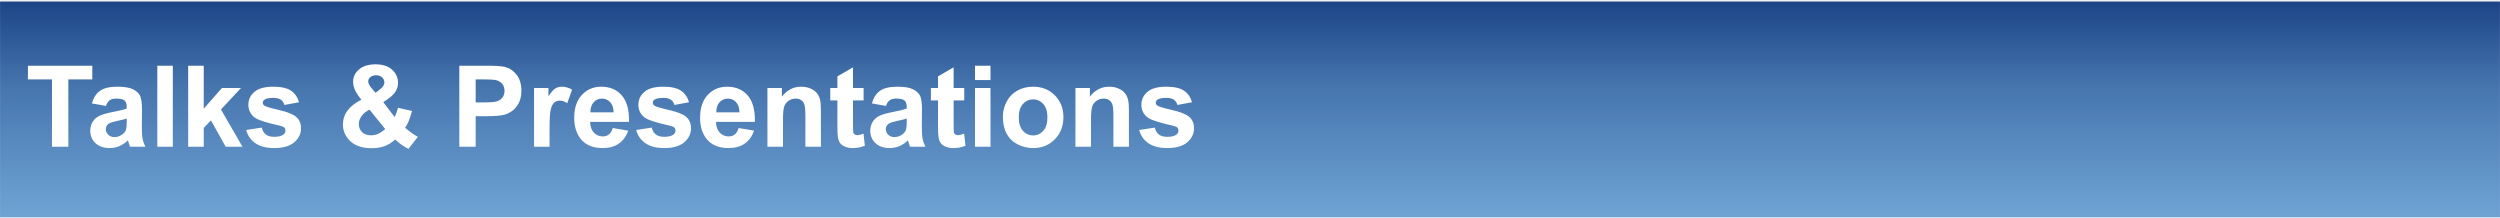
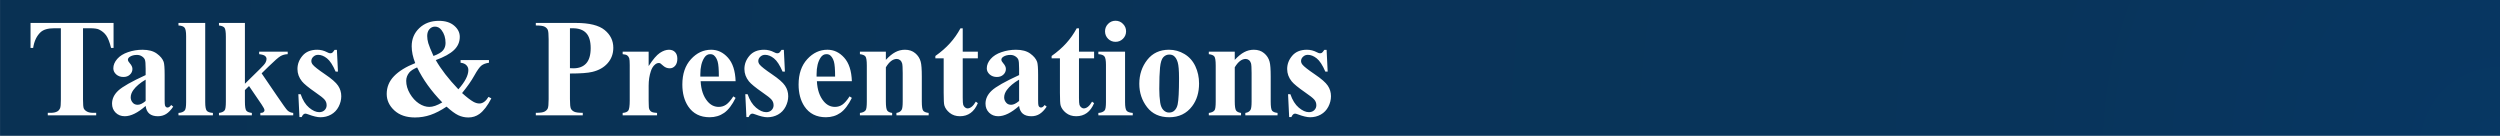
- <svg xmlns="http://www.w3.org/2000/svg" version="1.1" viewBox="0.0 0.0 883.651 76.801" fill="none" stroke="none" stroke-linecap="square" stroke-miterlimit="10">
+ <svg xmlns="http://www.w3.org/2000/svg" version="1.1" viewBox="0.0 0.0 883.651 48.0" fill="none" stroke="none" stroke-linecap="square" stroke-miterlimit="10">
  <clipPath id="p.0">
-     <path d="m0 0l883.651 0l0 76.801l-883.651 0l0 -76.801z" clip-rule="nonzero" />
+     <path d="m0 0l883.651 0l0 48.0l-883.651 0l0 -48.0z" clip-rule="nonzero" />
  </clipPath>
  <g clip-path="url(#p.0)">
-     <path fill="#000000" fill-opacity="0.0" d="m0 0l883.651 0l0 76.801l-883.651 0z" fill-rule="evenodd" />
+     <path fill="#000000" fill-opacity="0.0" d="m0 0l883.651 0l0 48.0l-883.651 0z" fill-rule="evenodd" />
    <defs>
-       <linearGradient id="p.1" gradientUnits="userSpaceOnUse" gradientTransform="matrix(8.763025 0.0 0.0 8.763025 0.0 0.0)" spreadMethod="pad" x1="0.002" y1="0.062" x2="0.002" y2="8.825">
-         <stop offset="0.0" stop-color="#1c4587" />
-         <stop offset="0.39" stop-color="#4675ae" />
-         <stop offset="1.0" stop-color="#70a4d5" />
-       </linearGradient>
+       <radialGradient id="p.1" gradientUnits="userSpaceOnUse" gradientTransform="matrix(29.75173 0.0 0.0 29.75173 0.0 0.0)" spreadMethod="pad" cx="29.701" cy="1.738" fx="29.701" fy="1.738" r="29.752">
+         <stop offset="0.0" stop-color="#073763" />
+         <stop offset="0.19" stop-color="#08345b" />
+         <stop offset="0.6" stop-color="#093357" />
+         <stop offset="1.0" stop-color="#093153" />
+       </radialGradient>
    </defs>
-     <path fill="url(#p.1)" d="m0.016 0.543l883.622 0l0 76.787l-883.622 0z" fill-rule="evenodd" />
-     <path fill="#000000" fill-opacity="0.0" d="m0.016 4.465l563.496 0l0 67.874l-563.496 0z" fill-rule="evenodd" />
-     <path fill="#ffffff" d="m18.375 51.865l0 -23.797l-8.5 0l0 -4.844l22.75 0l0 4.844l-8.469 0l0 23.797l-5.781 0zm19.074 -14.422l-4.969 -0.891q0.828 -3.016 2.875 -4.453q2.062 -1.453 6.109 -1.453q3.672 0 5.469 0.875q1.797 0.875 2.516 2.219q0.734 1.328 0.734 4.906l-0.047 6.406q0 2.734 0.25 4.031q0.266 1.297 1.0 2.781l-5.438 0q-0.219 -0.547 -0.531 -1.625q-0.125 -0.484 -0.188 -0.641q-1.406 1.359 -3.016 2.047q-1.594 0.688 -3.406 0.688q-3.203 0 -5.062 -1.734q-1.844 -1.75 -1.844 -4.406q0 -1.75 0.844 -3.125q0.844 -1.375 2.359 -2.109q1.516 -0.734 4.359 -1.281q3.844 -0.719 5.328 -1.344l0 -0.547q0 -1.594 -0.781 -2.266q-0.781 -0.672 -2.938 -0.672q-1.469 0 -2.297 0.578q-0.812 0.578 -1.328 2.016zm7.344 4.453q-1.047 0.359 -3.344 0.844q-2.281 0.484 -2.984 0.953q-1.062 0.766 -1.062 1.938q0 1.156 0.859 2.0q0.859 0.828 2.188 0.828q1.484 0 2.828 -0.969q1.0 -0.75 1.312 -1.812q0.203 -0.703 0.203 -2.688l0 -1.094zm10.809 9.969l0 -28.641l5.484 0l0 28.641l-5.484 0zm10.91 0l0 -28.641l5.5 0l0 15.203l6.422 -7.312l6.75 0l-7.078 7.578l7.594 13.172l-5.922 0l-5.219 -9.312l-2.547 2.672l0 6.641l-5.5 0zm20.512 -5.922l5.516 -0.844q0.344 1.609 1.422 2.438q1.078 0.828 3.0 0.828q2.141 0 3.203 -0.781q0.734 -0.547 0.734 -1.469q0 -0.625 -0.391 -1.031q-0.422 -0.391 -1.844 -0.719q-6.641 -1.469 -8.422 -2.672q-2.453 -1.688 -2.453 -4.672q0 -2.703 2.125 -4.531q2.125 -1.844 6.609 -1.844q4.25 0 6.312 1.391q2.078 1.391 2.859 4.109l-5.172 0.953q-0.328 -1.219 -1.266 -1.859q-0.922 -0.641 -2.641 -0.641q-2.172 0 -3.109 0.609q-0.625 0.422 -0.625 1.109q0 0.578 0.547 1.0q0.75 0.547 5.125 1.547q4.391 0.984 6.125 2.438q1.719 1.453 1.719 4.078q0 2.844 -2.391 4.906q-2.375 2.047 -7.047 2.047q-4.234 0 -6.703 -1.719q-2.469 -1.719 -3.234 -4.672zm60.672 2.422l-3.328 4.25q-2.438 -1.203 -4.688 -3.297q-1.734 1.562 -3.688 2.312q-1.953 0.75 -4.656 0.75q-5.344 0 -8.047 -3.016q-2.078 -2.328 -2.078 -5.359q0 -2.75 1.641 -4.938q1.641 -2.203 4.891 -3.828q-1.453 -1.734 -2.203 -3.297q-0.734 -1.578 -0.734 -2.984q0 -2.609 2.078 -4.406q2.078 -1.812 5.922 -1.812q3.719 0 5.797 1.906q2.094 1.891 2.094 4.625q0 1.734 -1.031 3.297q-1.031 1.562 -4.188 3.531l3.984 5.25q0.703 -1.25 1.219 -3.25l4.953 1.125q-0.734 2.641 -1.281 3.859q-0.547 1.219 -1.172 2.047q0.922 0.859 2.375 1.891q1.453 1.016 2.141 1.344zm-14.953 -15.562l1.484 -1.141q1.641 -1.266 1.641 -2.516q0 -1.047 -0.797 -1.781q-0.781 -0.75 -2.125 -0.75q-1.312 0 -2.062 0.656q-0.734 0.641 -0.734 1.5q0 1.016 1.25 2.469l1.344 1.562zm-2.141 5.953q-1.891 0.953 -2.828 2.312q-0.938 1.344 -0.938 2.75q0 1.781 1.156 2.906q1.156 1.109 3.109 1.109q1.297 0 2.484 -0.5q1.188 -0.516 2.594 -1.688l-5.578 -6.891zm31.75 13.109l0 -28.641l9.281 0q5.281 0 6.875 0.438q2.469 0.641 4.125 2.797q1.656 2.156 1.656 5.578q0 2.641 -0.953 4.438q-0.953 1.797 -2.438 2.828q-1.469 1.016 -3.0 1.344q-2.062 0.422 -5.984 0.422l-3.781 0l0 10.797l-5.781 0zm5.781 -23.797l0 8.125l3.172 0q3.422 0 4.562 -0.438q1.156 -0.453 1.812 -1.406q0.656 -0.969 0.656 -2.234q0 -1.562 -0.922 -2.578q-0.922 -1.016 -2.328 -1.266q-1.031 -0.203 -4.156 -0.203l-2.797 0zm26.117 23.797l-5.484 0l0 -20.75l5.094 0l0 2.953q1.312 -2.094 2.359 -2.75q1.047 -0.672 2.375 -0.672q1.875 0 3.609 1.047l-1.703 4.781q-1.391 -0.906 -2.578 -0.906q-1.156 0 -1.953 0.641q-0.797 0.641 -1.266 2.297q-0.453 1.656 -0.453 6.953l0 6.406zm22.332 -6.609l5.469 0.922q-1.062 3.016 -3.344 4.594q-2.266 1.562 -5.688 1.562q-5.406 0 -8.0 -3.531q-2.062 -2.844 -2.062 -7.156q0 -5.156 2.688 -8.078q2.703 -2.922 6.828 -2.922q4.625 0 7.297 3.062q2.688 3.062 2.562 9.359l-13.75 0q0.062 2.453 1.328 3.812q1.281 1.344 3.172 1.344q1.281 0 2.156 -0.703q0.891 -0.703 1.344 -2.266zm0.312 -5.547q-0.062 -2.375 -1.234 -3.609q-1.172 -1.25 -2.859 -1.25q-1.797 0 -2.969 1.312q-1.172 1.312 -1.141 3.547l8.203 0zm7.98 6.234l5.516 -0.844q0.344 1.609 1.422 2.438q1.078 0.828 3.0 0.828q2.141 0 3.203 -0.781q0.734 -0.547 0.734 -1.469q0 -0.625 -0.391 -1.031q-0.422 -0.391 -1.844 -0.719q-6.641 -1.469 -8.422 -2.672q-2.453 -1.688 -2.453 -4.672q0 -2.703 2.125 -4.531q2.125 -1.844 6.609 -1.844q4.25 0 6.312 1.391q2.078 1.391 2.859 4.109l-5.172 0.953q-0.328 -1.219 -1.266 -1.859q-0.922 -0.641 -2.641 -0.641q-2.172 0 -3.109 0.609q-0.625 0.422 -0.625 1.109q0 0.578 0.547 1.0q0.75 0.547 5.125 1.547q4.391 0.984 6.125 2.438q1.719 1.453 1.719 4.078q0 2.844 -2.391 4.906q-2.375 2.047 -7.047 2.047q-4.234 0 -6.703 -1.719q-2.469 -1.719 -3.234 -4.672zm36.199 -0.688l5.469 0.922q-1.062 3.016 -3.344 4.594q-2.266 1.562 -5.688 1.562q-5.406 0 -8.0 -3.531q-2.062 -2.844 -2.062 -7.156q0 -5.156 2.688 -8.078q2.703 -2.922 6.828 -2.922q4.625 0 7.297 3.062q2.688 3.062 2.562 9.359l-13.75 0q0.062 2.453 1.328 3.812q1.281 1.344 3.172 1.344q1.281 0 2.156 -0.703q0.891 -0.703 1.344 -2.266zm0.312 -5.547q-0.062 -2.375 -1.234 -3.609q-1.172 -1.25 -2.859 -1.25q-1.797 0 -2.969 1.312q-1.172 1.312 -1.141 3.547l8.203 0zm28.777 12.156l-5.484 0l0 -10.594q0 -3.359 -0.359 -4.344q-0.344 -0.984 -1.141 -1.531q-0.781 -0.547 -1.891 -0.547q-1.438 0 -2.578 0.781q-1.125 0.781 -1.547 2.078q-0.406 1.281 -0.406 4.766l0 9.391l-5.5 0l0 -20.75l5.109 0l0 3.047q2.703 -3.516 6.828 -3.516q1.812 0 3.312 0.656q1.516 0.656 2.281 1.672q0.781 1.016 1.078 2.312q0.297 1.281 0.297 3.688l0 12.891zm15.09 -20.75l0 4.375l-3.75 0l0 8.359q0 2.547 0.094 2.969q0.109 0.422 0.484 0.703q0.391 0.266 0.938 0.266q0.766 0 2.203 -0.531l0.469 4.25q-1.906 0.828 -4.328 0.828q-1.484 0 -2.688 -0.5q-1.188 -0.5 -1.75 -1.281q-0.547 -0.797 -0.766 -2.141q-0.172 -0.969 -0.172 -3.875l0 -9.047l-2.516 0l0 -4.375l2.516 0l0 -4.109l5.516 -3.203l0 7.312l3.75 0zm7.898 6.328l-4.969 -0.891q0.828 -3.016 2.875 -4.453q2.062 -1.453 6.109 -1.453q3.672 0 5.469 0.875q1.797 0.875 2.516 2.219q0.734 1.328 0.734 4.906l-0.047 6.406q0 2.734 0.25 4.031q0.266 1.297 1.0 2.781l-5.438 0q-0.219 -0.547 -0.531 -1.625q-0.125 -0.484 -0.188 -0.641q-1.406 1.359 -3.016 2.047q-1.594 0.688 -3.406 0.688q-3.203 0 -5.062 -1.734q-1.844 -1.75 -1.844 -4.406q0 -1.75 0.844 -3.125q0.844 -1.375 2.359 -2.109q1.516 -0.734 4.359 -1.281q3.844 -0.719 5.328 -1.344l0 -0.547q0 -1.594 -0.781 -2.266q-0.781 -0.672 -2.938 -0.672q-1.469 0 -2.297 0.578q-0.812 0.578 -1.328 2.016zm7.344 4.453q-1.047 0.359 -3.344 0.844q-2.281 0.484 -2.984 0.953q-1.062 0.766 -1.062 1.938q0 1.156 0.859 2.0q0.859 0.828 2.188 0.828q1.484 0 2.828 -0.969q1.0 -0.75 1.312 -1.812q0.203 -0.703 0.203 -2.688l0 -1.094zm20.324 -10.781l0 4.375l-3.75 0l0 8.359q0 2.547 0.094 2.969q0.109 0.422 0.484 0.703q0.391 0.266 0.938 0.266q0.766 0 2.203 -0.531l0.469 4.25q-1.906 0.828 -4.328 0.828q-1.484 0 -2.688 -0.5q-1.188 -0.5 -1.75 -1.281q-0.547 -0.797 -0.766 -2.141q-0.172 -0.969 -0.172 -3.875l0 -9.047l-2.516 0l0 -4.375l2.516 0l0 -4.109l5.516 -3.203l0 7.312l3.75 0zm3.805 -2.812l0 -5.078l5.484 0l0 5.078l-5.484 0zm0 23.562l0 -20.75l5.484 0l0 20.75l-5.484 0zm9.848 -10.672q0 -2.734 1.344 -5.281q1.344 -2.562 3.812 -3.906q2.469 -1.359 5.516 -1.359q4.719 0 7.719 3.062q3.016 3.062 3.016 7.719q0 4.719 -3.047 7.812q-3.031 3.094 -7.641 3.094q-2.859 0 -5.453 -1.281q-2.578 -1.297 -3.922 -3.781q-1.344 -2.5 -1.344 -6.078zm5.625 0.297q0 3.094 1.453 4.734q1.469 1.641 3.625 1.641q2.141 0 3.594 -1.641q1.453 -1.641 1.453 -4.766q0 -3.047 -1.453 -4.688q-1.453 -1.641 -3.594 -1.641q-2.156 0 -3.625 1.641q-1.453 1.641 -1.453 4.719zm38.934 10.375l-5.484 0l0 -10.594q0 -3.359 -0.359 -4.344q-0.344 -0.984 -1.141 -1.531q-0.781 -0.547 -1.891 -0.547q-1.438 0 -2.578 0.781q-1.125 0.781 -1.547 2.078q-0.406 1.281 -0.406 4.766l0 9.391l-5.5 0l0 -20.75l5.109 0l0 3.047q2.703 -3.516 6.828 -3.516q1.812 0 3.312 0.656q1.516 0.656 2.281 1.672q0.781 1.016 1.078 2.312q0.297 1.281 0.297 3.688l0 12.891zm3.637 -5.922l5.516 -0.844q0.344 1.609 1.422 2.438q1.078 0.828 3.0 0.828q2.141 0 3.203 -0.781q0.734 -0.547 0.734 -1.469q0 -0.625 -0.391 -1.031q-0.422 -0.391 -1.844 -0.719q-6.641 -1.469 -8.422 -2.672q-2.453 -1.688 -2.453 -4.672q0 -2.703 2.125 -4.531q2.125 -1.844 6.609 -1.844q4.25 0 6.312 1.391q2.078 1.391 2.859 4.109l-5.172 0.953q-0.328 -1.219 -1.266 -1.859q-0.922 -0.641 -2.641 -0.641q-2.172 0 -3.109 0.609q-0.625 0.422 -0.625 1.109q0 0.578 0.547 1.0q0.75 0.547 5.125 1.547q4.391 0.984 6.125 2.438q1.719 1.453 1.719 4.078q0 2.844 -2.391 4.906q-2.375 2.047 -7.047 2.047q-4.234 0 -6.703 -1.719q-2.469 -1.719 -3.234 -4.672z" fill-rule="nonzero" />
+     <path fill="url(#p.1)" d="m0.013 0l883.654 0l0 51.717l-883.654 0z" fill-rule="evenodd" />
+     <path fill="#000000" fill-opacity="0.0" d="m0.013 -15.591l688.535 0l0 79.181l-688.535 0z" fill-rule="evenodd" />
+     <path fill="#ffffff" d="m40.138 8.113l0 8.828l-0.875 0q-0.766 -3.047 -1.703 -4.375q-0.938 -1.344 -2.578 -2.141q-0.922 -0.438 -3.203 -0.438l-2.438 0l0 25.188q0 2.516 0.266 3.141q0.281 0.625 1.094 1.094q0.812 0.469 2.203 0.469l1.094 0l0 0.891l-17.109 0l0 -0.891l1.078 0q1.422 0 2.297 -0.5q0.625 -0.344 0.984 -1.156q0.266 -0.578 0.266 -3.047l0 -25.188l-2.359 0q-3.297 0 -4.797 1.391q-2.094 1.953 -2.641 5.562l-0.922 0l0 -8.828l29.344 0zm11.342 29.328q-4.125 3.641 -7.391 3.641q-1.938 0 -3.219 -1.266q-1.266 -1.266 -1.266 -3.172q0 -2.578 2.203 -4.625q2.219 -2.063 9.672 -5.484l0 -2.266q0 -2.547 -0.281 -3.203q-0.281 -0.672 -1.047 -1.156q-0.766 -0.5 -1.734 -0.5q-1.562 0 -2.578 0.688q-0.625 0.438 -0.625 1.016q0 0.516 0.672 1.25q0.922 1.047 0.922 2.0q0 1.188 -0.891 2.016q-0.875 0.828 -2.297 0.828q-1.516 0 -2.547 -0.906q-1.016 -0.922 -1.016 -2.156q0 -1.734 1.375 -3.312q1.375 -1.578 3.828 -2.406q2.453 -0.844 5.109 -0.844q3.203 0 5.062 1.359q1.875 1.359 2.422 2.938q0.344 1.016 0.344 4.656l0 8.75q0 1.531 0.109 1.938q0.125 0.391 0.359 0.594q0.25 0.188 0.562 0.188q0.625 0 1.281 -0.891l0.719 0.578q-1.203 1.781 -2.5 2.594q-1.281 0.797 -2.922 0.797q-1.922 0 -3.016 -0.906q-1.078 -0.906 -1.312 -2.734zm0 -1.75l0 -7.547q-2.922 1.719 -4.344 3.672q-0.938 1.297 -0.938 2.625q0 1.094 0.797 1.938q0.609 0.656 1.688 0.656q1.203 0 2.797 -1.344zm21.055 -27.578l0 27.984q0 2.391 0.547 3.047q0.547 0.656 2.172 0.766l0 0.859l-12.172 0l0 -0.859q1.5 -0.062 2.219 -0.875q0.484 -0.547 0.484 -2.938l0 -23.313q0 -2.359 -0.562 -3.016q-0.547 -0.672 -2.141 -0.766l0 -0.891l9.453 0zm14.033 0l0 21.484l5.234 -5.141q1.609 -1.562 2.0 -2.25q0.406 -0.703 0.406 -1.359q0 -0.641 -0.531 -1.078q-0.531 -0.438 -2.078 -0.625l0 -0.891l10.094 0l0 0.891q-1.438 0.062 -2.531 0.688q-1.078 0.609 -4.234 3.688l-2.453 2.406l5.297 7.766q3.203 4.719 3.797 5.297q0.828 0.812 2.078 0.922l0 0.859l-11.625 0l0 -0.859q0.766 0 1.109 -0.281q0.359 -0.297 0.359 -0.641q0 -0.562 -1.016 -2.047l-4.453 -6.531l-1.453 1.422l0 4.047q0 2.578 0.484 3.219q0.484 0.641 1.969 0.812l0 0.859l-11.625 0l0 -0.859q1.422 -0.156 2.016 -0.922q0.422 -0.531 0.422 -3.109l0 -22.875q0 -2.562 -0.484 -3.188q-0.469 -0.625 -1.953 -0.812l0 -0.891l9.172 0zm32.512 9.516l0.375 7.672l-0.828 0q-1.469 -3.422 -3.047 -4.672q-1.578 -1.25 -3.141 -1.25q-0.984 0 -1.688 0.672q-0.703 0.656 -0.703 1.516q0 0.656 0.484 1.266q0.766 0.984 4.312 3.391q3.547 2.391 4.656 4.062q1.125 1.672 1.125 3.734q0 1.891 -0.938 3.703q-0.938 1.797 -2.656 2.766q-1.703 0.953 -3.781 0.953q-1.609 0 -4.312 -1.016q-0.719 -0.266 -0.984 -0.266q-0.797 0 -1.328 1.219l-0.781 0l-0.391 -8.094l0.812 0q1.094 3.172 2.984 4.766q1.891 1.594 3.578 1.594q1.156 0 1.891 -0.703q0.734 -0.719 0.734 -1.734q0 -1.156 -0.734 -2.0q-0.719 -0.844 -3.219 -2.547q-3.688 -2.563 -4.766 -3.906q-1.594 -1.984 -1.594 -4.359q0 -2.609 1.797 -4.703q1.797 -2.109 5.188 -2.109q1.828 0 3.531 0.891q0.656 0.359 1.062 0.359q0.438 0 0.703 -0.172q0.266 -0.188 0.844 -1.031l0.812 0zm43.716 3.609l10.031 0l0 0.938q-1.688 0.234 -2.656 1.0q-0.969 0.75 -2.516 3.531q-1.531 2.766 -4.328 6.188q2.469 2.219 4.0 3.078q1.094 0.609 2.125 0.609q1.781 0 3.219 -2.344l1.0 0.531q-1.984 3.875 -4.219 5.516q-1.719 1.234 -3.906 1.234q-1.875 0 -3.578 -0.797q-1.688 -0.812 -4.125 -3.031q-3.016 2.016 -5.672 2.922q-2.641 0.906 -5.5 0.906q-4.578 0 -7.281 -2.484q-2.703 -2.484 -2.703 -5.828q0 -3.609 2.578 -6.281q2.578 -2.672 7.5 -4.625q-0.625 -1.578 -0.938 -3.062q-0.312 -1.5 -0.312 -2.891q0 -3.859 2.703 -6.422q2.703 -2.562 6.922 -2.562q3.406 0 5.391 1.703q1.984 1.688 1.984 3.953q0 2.719 -2.047 4.672q-2.031 1.938 -6.438 3.547q2.719 4.797 7.984 10.328q3.531 -3.969 3.531 -6.812q0 -1.016 -0.703 -1.719q-0.688 -0.719 -2.047 -0.859l0 -0.938zm-9.578 -1.453q2.531 -0.938 3.391 -2.0q0.875 -1.078 0.875 -2.594q0 -2.703 -1.422 -4.547q-0.938 -1.234 -2.312 -1.234q-1.141 0 -1.953 0.891q-0.797 0.891 -0.797 2.406q0 1.188 0.375 2.531q0.391 1.344 1.844 4.547zm-5.781 4.047q-1.922 0.828 -2.719 1.734q-1.141 1.359 -1.141 3.016q0 2.266 1.312 4.516q1.312 2.234 3.172 3.469q1.859 1.219 3.703 1.219q0.922 0 2.062 -0.391q1.141 -0.406 2.5 -1.203q-5.812 -5.953 -8.891 -12.359zm54.016 2.156l0 9.047q0 2.656 0.328 3.344q0.328 0.688 1.156 1.094q0.828 0.406 3.047 0.406l0 0.891l-16.594 0l0 -0.891q2.266 0 3.062 -0.422q0.812 -0.422 1.141 -1.094q0.328 -0.672 0.328 -3.328l0 -21.188q0 -2.656 -0.328 -3.344q-0.328 -0.688 -1.141 -1.094q-0.812 -0.406 -3.062 -0.406l0 -0.891l14.234 0q7.031 0 10.094 2.5q3.062 2.5 3.062 6.266q0 3.172 -1.984 5.438q-1.969 2.266 -5.438 3.094q-2.328 0.578 -7.906 0.578zm0 -16.0l0 14.109q0.797 0.047 1.219 0.047q2.938 0 4.516 -1.734q1.594 -1.75 1.594 -5.406q0 -3.641 -1.594 -5.328q-1.578 -1.688 -4.734 -1.688l-1.0 0zm27.819 8.266l0 5.094q2.25 -3.484 3.938 -4.625q1.688 -1.141 3.25 -1.141q1.344 0 2.141 0.828q0.812 0.828 0.812 2.344q0 1.609 -0.781 2.5q-0.781 0.891 -1.891 0.891q-1.266 0 -2.219 -0.812q-0.938 -0.812 -1.094 -0.922q-0.25 -0.141 -0.562 -0.141q-0.703 0 -1.328 0.531q-0.984 0.812 -1.484 2.344q-0.781 2.328 -0.781 5.141l0 5.188l0.031 1.344q0 1.375 0.172 1.766q0.281 0.641 0.844 0.953q0.578 0.297 1.922 0.375l0 0.859l-12.156 0l0 -0.859q1.469 -0.125 1.984 -0.812q0.516 -0.688 0.516 -3.625l0 -12.453q0 -1.922 -0.188 -2.453q-0.25 -0.672 -0.703 -0.984q-0.453 -0.328 -1.609 -0.438l0 -0.891l9.188 0zm30.737 10.453l-12.359 0q0.219 4.469 2.391 7.078q1.656 2.0 4.0 2.0q1.438 0 2.609 -0.797q1.188 -0.812 2.547 -2.922l0.812 0.531q-1.828 3.734 -4.047 5.297q-2.219 1.547 -5.125 1.547q-5.016 0 -7.594 -3.844q-2.062 -3.109 -2.062 -7.719q0 -5.625 3.047 -8.953q3.047 -3.344 7.141 -3.344q3.422 0 5.937 2.812q2.516 2.797 2.703 8.312zm-5.922 -1.625q0 -3.875 -0.422 -5.312q-0.422 -1.453 -1.312 -2.203q-0.5 -0.422 -1.344 -0.422q-1.25 0 -2.047 1.219q-1.422 2.156 -1.422 5.875l0 0.844l6.547 0zm22.972 -9.453l0.375 7.672l-0.828 0q-1.469 -3.422 -3.047 -4.672q-1.578 -1.25 -3.141 -1.25q-0.984 0 -1.688 0.672q-0.703 0.656 -0.703 1.516q0 0.656 0.484 1.266q0.766 0.984 4.312 3.391q3.547 2.391 4.656 4.062q1.125 1.672 1.125 3.734q0 1.891 -0.938 3.703q-0.938 1.797 -2.656 2.766q-1.703 0.953 -3.781 0.953q-1.609 0 -4.312 -1.016q-0.719 -0.266 -0.984 -0.266q-0.797 0 -1.328 1.219l-0.781 0l-0.391 -8.094l0.812 0q1.094 3.172 2.984 4.766q1.891 1.594 3.578 1.594q1.156 0 1.891 -0.703q0.734 -0.719 0.734 -1.734q0 -1.156 -0.734 -2.0q-0.719 -0.844 -3.219 -2.547q-3.688 -2.563 -4.766 -3.906q-1.594 -1.984 -1.594 -4.359q0 -2.609 1.797 -4.703q1.797 -2.109 5.188 -2.109q1.828 0 3.531 0.891q0.656 0.359 1.062 0.359q0.438 0 0.703 -0.172q0.266 -0.188 0.844 -1.031l0.812 0zm24.04 11.078l-12.359 0q0.219 4.469 2.391 7.078q1.656 2.0 4.0 2.0q1.438 0 2.609 -0.797q1.188 -0.812 2.547 -2.922l0.812 0.531q-1.828 3.734 -4.047 5.297q-2.219 1.547 -5.125 1.547q-5.016 0 -7.594 -3.844q-2.062 -3.109 -2.062 -7.719q0 -5.625 3.047 -8.953q3.047 -3.344 7.141 -3.344q3.422 0 5.938 2.812q2.516 2.797 2.703 8.312zm-5.922 -1.625q0 -3.875 -0.422 -5.312q-0.422 -1.453 -1.312 -2.203q-0.5 -0.422 -1.344 -0.422q-1.25 0 -2.047 1.219q-1.422 2.156 -1.422 5.875l0 0.844l6.547 0zm17.941 -8.828l0 2.906q1.734 -1.875 3.328 -2.719q1.594 -0.859 3.422 -0.859q2.188 0 3.625 1.219q1.453 1.203 1.938 3.016q0.391 1.375 0.391 5.266l0 8.781q0 2.594 0.469 3.234q0.469 0.641 1.953 0.812l0 0.859l-11.391 0l0 -0.859q1.281 -0.172 1.828 -1.062q0.391 -0.609 0.391 -2.984l0 -10.031q0 -2.766 -0.219 -3.484q-0.219 -0.719 -0.734 -1.109q-0.516 -0.406 -1.141 -0.406q-2.078 0 -3.859 2.953l0 12.078q0 2.516 0.469 3.203q0.469 0.672 1.75 0.844l0 0.859l-11.391 0l0 -0.859q1.422 -0.156 2.016 -0.922q0.422 -0.531 0.422 -3.125l0 -12.719q0 -2.562 -0.484 -3.188q-0.469 -0.625 -1.953 -0.812l0 -0.891l9.172 0zm27.168 -8.25l0 8.25l5.344 0l0 2.375l-5.344 0l0 13.906q0 1.953 0.172 2.516q0.188 0.562 0.641 0.922q0.469 0.344 0.859 0.344q1.562 0 2.953 -2.391l0.719 0.531q-1.938 4.625 -6.328 4.625q-2.141 0 -3.625 -1.188q-1.484 -1.203 -1.891 -2.672q-0.234 -0.812 -0.234 -4.422l0 -12.172l-2.938 0l0 -0.844q3.031 -2.141 5.156 -4.5q2.141 -2.359 3.719 -5.281l0.797 0zm19.927 27.438q-4.125 3.641 -7.391 3.641q-1.938 0 -3.219 -1.266q-1.266 -1.266 -1.266 -3.172q0 -2.578 2.203 -4.625q2.219 -2.063 9.672 -5.484l0 -2.266q0 -2.547 -0.281 -3.203q-0.281 -0.672 -1.047 -1.156q-0.766 -0.5 -1.734 -0.5q-1.562 0 -2.578 0.688q-0.625 0.438 -0.625 1.016q0 0.516 0.672 1.25q0.922 1.047 0.922 2.0q0 1.188 -0.891 2.016q-0.875 0.828 -2.297 0.828q-1.516 0 -2.547 -0.906q-1.016 -0.922 -1.016 -2.156q0 -1.734 1.375 -3.312q1.375 -1.578 3.828 -2.406q2.453 -0.844 5.109 -0.844q3.203 0 5.062 1.359q1.875 1.359 2.422 2.938q0.344 1.016 0.344 4.656l0 8.75q0 1.531 0.109 1.938q0.125 0.391 0.359 0.594q0.25 0.188 0.562 0.188q0.625 0 1.281 -0.891l0.719 0.578q-1.203 1.781 -2.5 2.594q-1.281 0.797 -2.922 0.797q-1.922 0 -3.016 -0.906q-1.078 -0.906 -1.312 -2.734zm0 -1.75l0 -7.547q-2.922 1.719 -4.344 3.672q-0.938 1.297 -0.938 2.625q0 1.094 0.797 1.938q0.609 0.656 1.688 0.656q1.203 0 2.797 -1.344zm21.164 -25.688l0 8.25l5.344 0l0 2.375l-5.344 0l0 13.906q0 1.953 0.172 2.516q0.188 0.562 0.641 0.922q0.469 0.344 0.859 0.344q1.562 0 2.953 -2.391l0.719 0.531q-1.938 4.625 -6.328 4.625q-2.141 0 -3.625 -1.188q-1.484 -1.203 -1.891 -2.672q-0.234 -0.812 -0.234 -4.422l0 -12.172l-2.938 0l0 -0.844q3.031 -2.141 5.156 -4.5q2.141 -2.359 3.719 -5.281l0.797 0zm12.911 -2.672q1.562 0 2.641 1.109q1.094 1.094 1.094 2.625q0 1.547 -1.094 2.641q-1.094 1.078 -2.641 1.078q-1.531 0 -2.625 -1.078q-1.078 -1.094 -1.078 -2.641q0 -1.531 1.078 -2.625q1.094 -1.109 2.625 -1.109zm3.375 10.922l0 17.844q0 2.391 0.547 3.047q0.562 0.656 2.172 0.766l0 0.859l-12.156 0l0 -0.859q1.484 -0.062 2.219 -0.875q0.469 -0.547 0.469 -2.938l0 -13.156q0 -2.375 -0.562 -3.031q-0.547 -0.672 -2.125 -0.766l0 -0.891l9.438 0zm15.533 -0.672q2.938 0 5.469 1.516q2.531 1.516 3.844 4.312q1.312 2.781 1.312 6.109q0 4.797 -2.438 8.016q-2.938 3.906 -8.109 3.906q-5.078 0 -7.828 -3.562q-2.75 -3.562 -2.75 -8.266q0 -4.844 2.797 -8.438q2.812 -3.594 7.703 -3.594zm0.094 1.703q-1.219 0 -2.109 0.938q-0.875 0.922 -1.156 3.656q-0.266 2.734 -0.266 7.594q0 2.578 0.328 4.813q0.266 1.719 1.125 2.609q0.875 0.891 1.984 0.891q1.094 0 1.812 -0.609q0.938 -0.812 1.25 -2.281q0.484 -2.297 0.484 -9.25q0 -4.094 -0.469 -5.625q-0.453 -1.531 -1.344 -2.234q-0.625 -0.5 -1.641 -0.5zm23.148 -1.031l0 2.906q1.734 -1.875 3.328 -2.719q1.594 -0.859 3.422 -0.859q2.188 0 3.625 1.219q1.453 1.203 1.938 3.016q0.391 1.375 0.391 5.266l0 8.781q0 2.594 0.469 3.234q0.469 0.641 1.953 0.812l0 0.859l-11.391 0l0 -0.859q1.281 -0.172 1.828 -1.062q0.391 -0.609 0.391 -2.984l0 -10.031q0 -2.766 -0.219 -3.484q-0.219 -0.719 -0.734 -1.109q-0.516 -0.406 -1.141 -0.406q-2.078 0 -3.859 2.953l0 12.078q0 2.516 0.469 3.203q0.469 0.672 1.75 0.844l0 0.859l-11.391 0l0 -0.859q1.422 -0.156 2.016 -0.922q0.422 -0.531 0.422 -3.125l0 -12.719q0 -2.562 -0.484 -3.188q-0.469 -0.625 -1.953 -0.812l0 -0.891l9.172 0zm32.465 -0.625l0.375 7.672l-0.828 0q-1.469 -3.422 -3.047 -4.672q-1.578 -1.25 -3.141 -1.25q-0.984 0 -1.688 0.672q-0.703 0.656 -0.703 1.516q0 0.656 0.484 1.266q0.766 0.984 4.312 3.391q3.547 2.391 4.656 4.062q1.125 1.672 1.125 3.734q0 1.891 -0.938 3.703q-0.938 1.797 -2.656 2.766q-1.703 0.953 -3.781 0.953q-1.609 0 -4.312 -1.016q-0.719 -0.266 -0.984 -0.266q-0.797 0 -1.328 1.219l-0.781 0l-0.391 -8.094l0.812 0q1.094 3.172 2.984 4.766q1.891 1.594 3.578 1.594q1.156 0 1.891 -0.703q0.734 -0.719 0.734 -1.734q0 -1.156 -0.734 -2.0q-0.719 -0.844 -3.219 -2.547q-3.688 -2.563 -4.766 -3.906q-1.594 -1.984 -1.594 -4.359q0 -2.609 1.797 -4.703q1.797 -2.109 5.188 -2.109q1.828 0 3.531 0.891q0.656 0.359 1.062 0.359q0.438 0 0.703 -0.172q0.266 -0.188 0.844 -1.031l0.812 0z" fill-rule="nonzero" />
  </g>
</svg>
